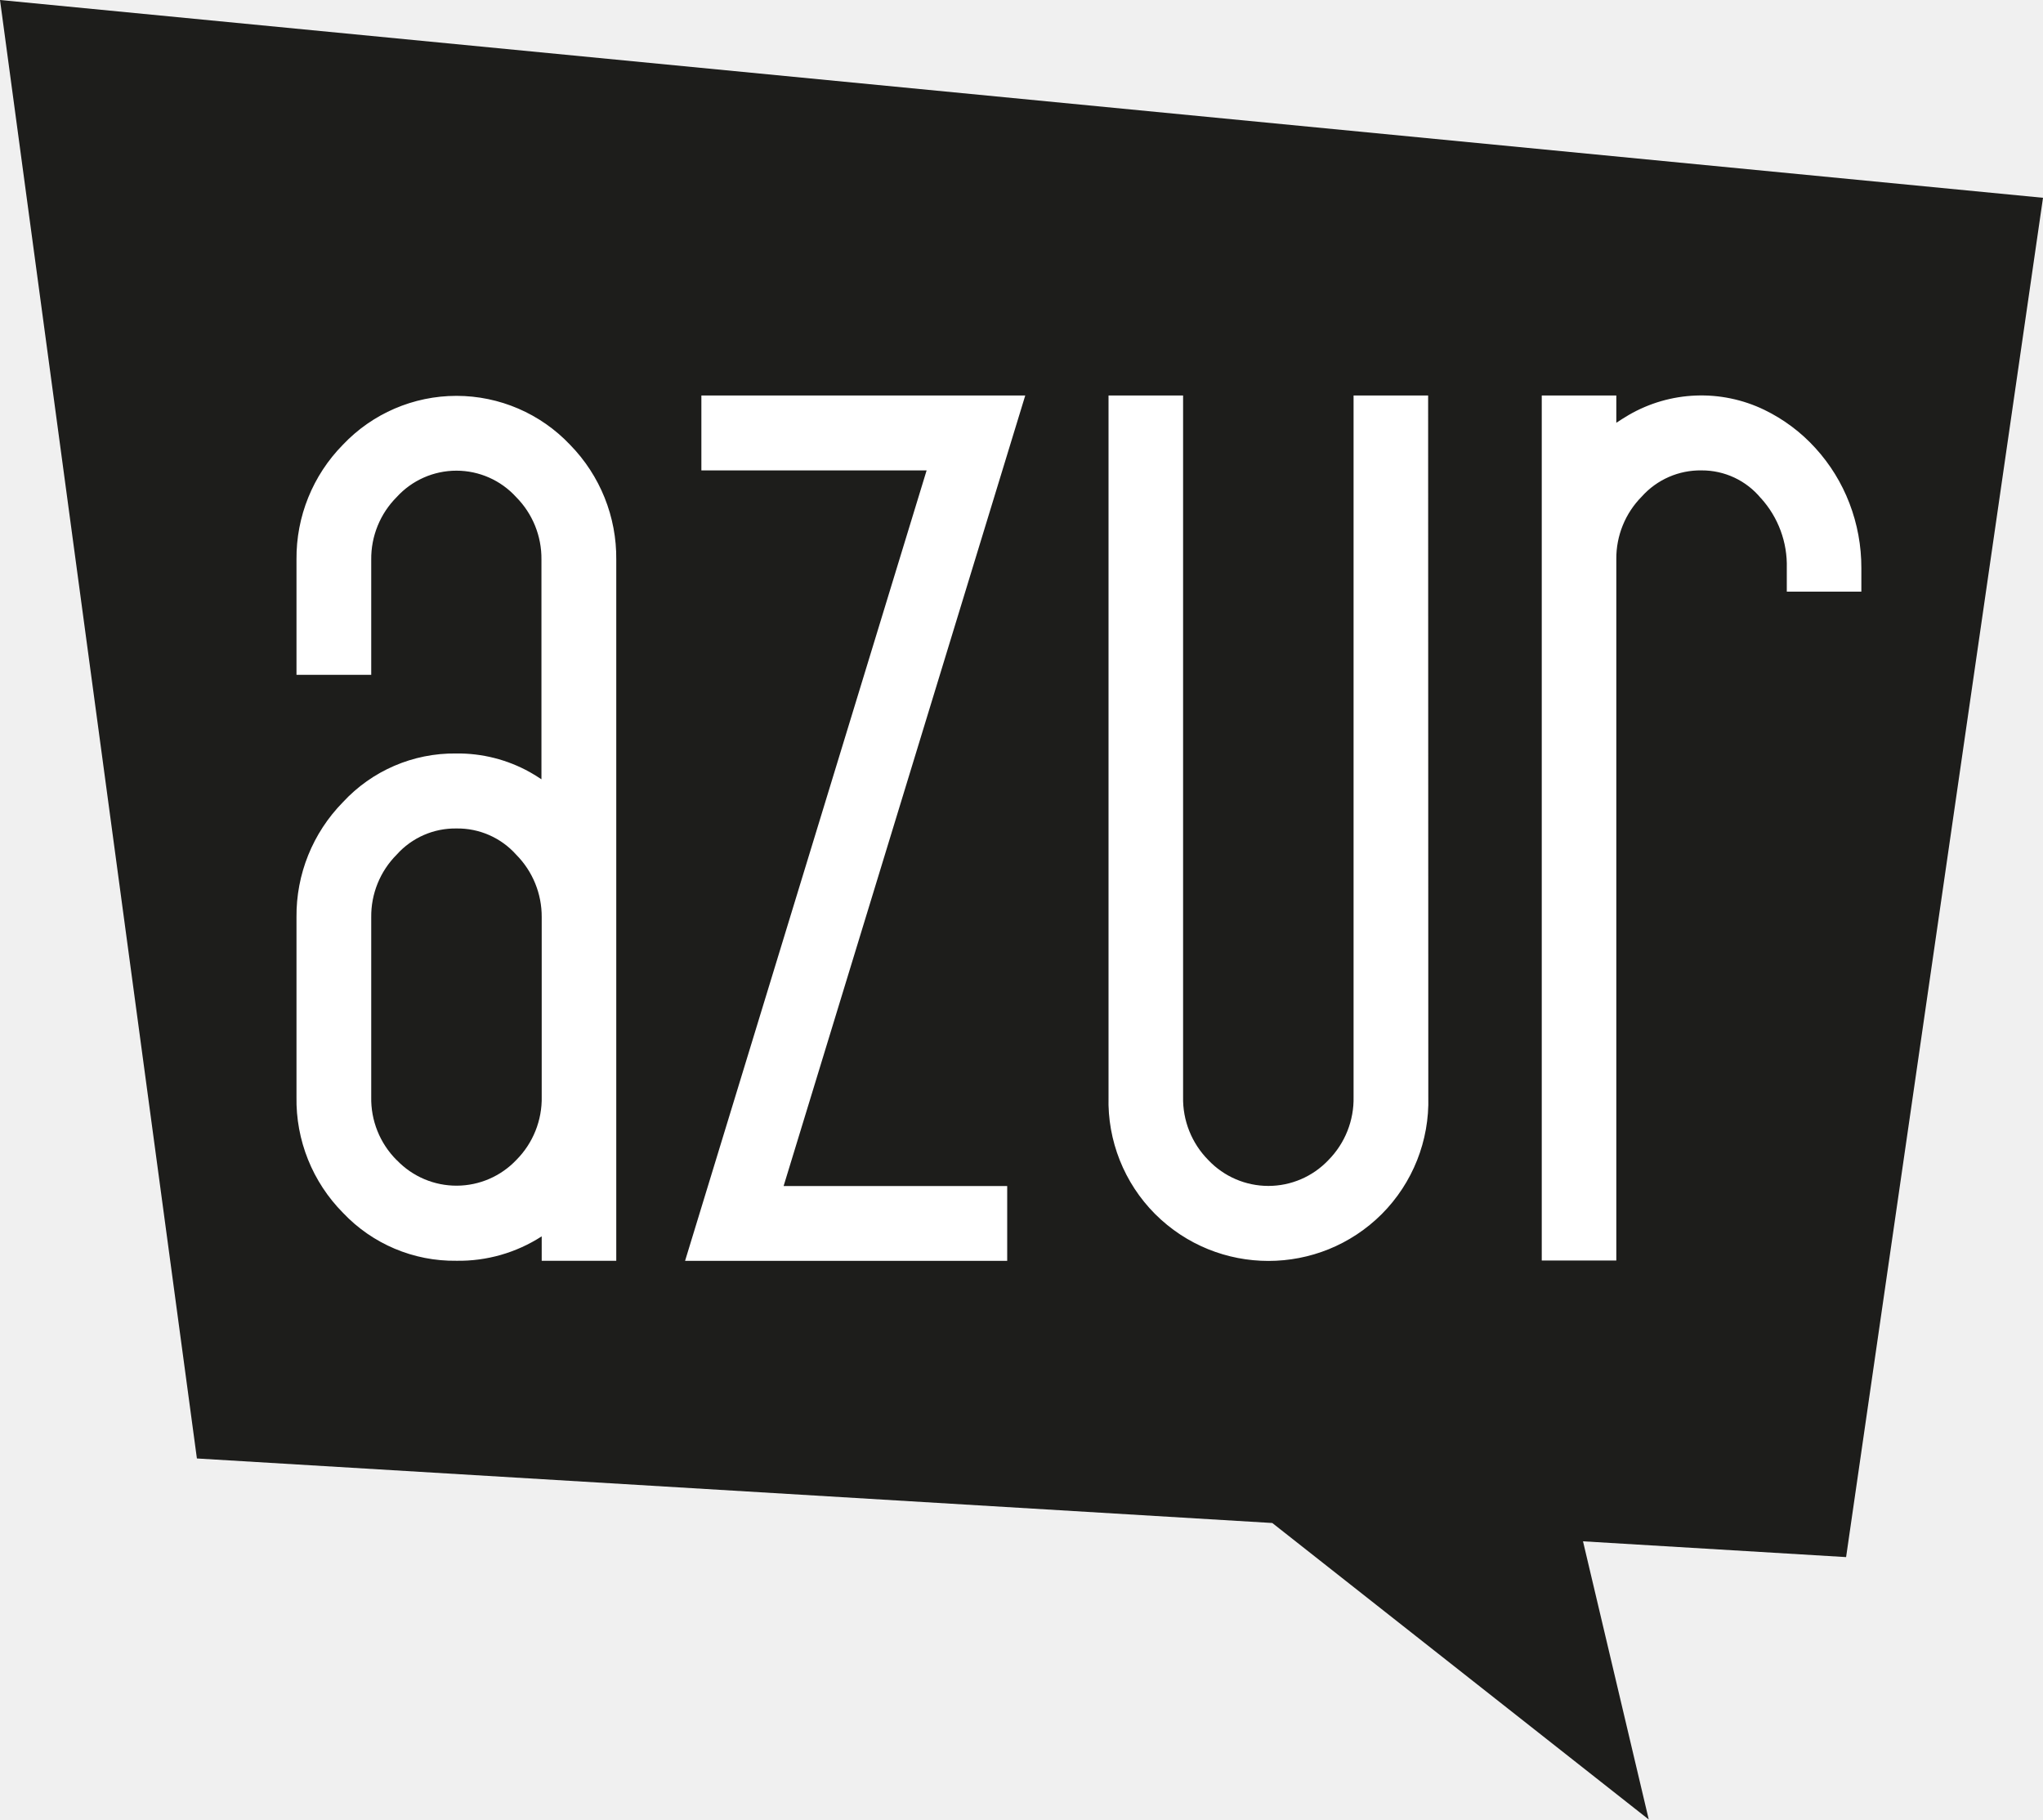
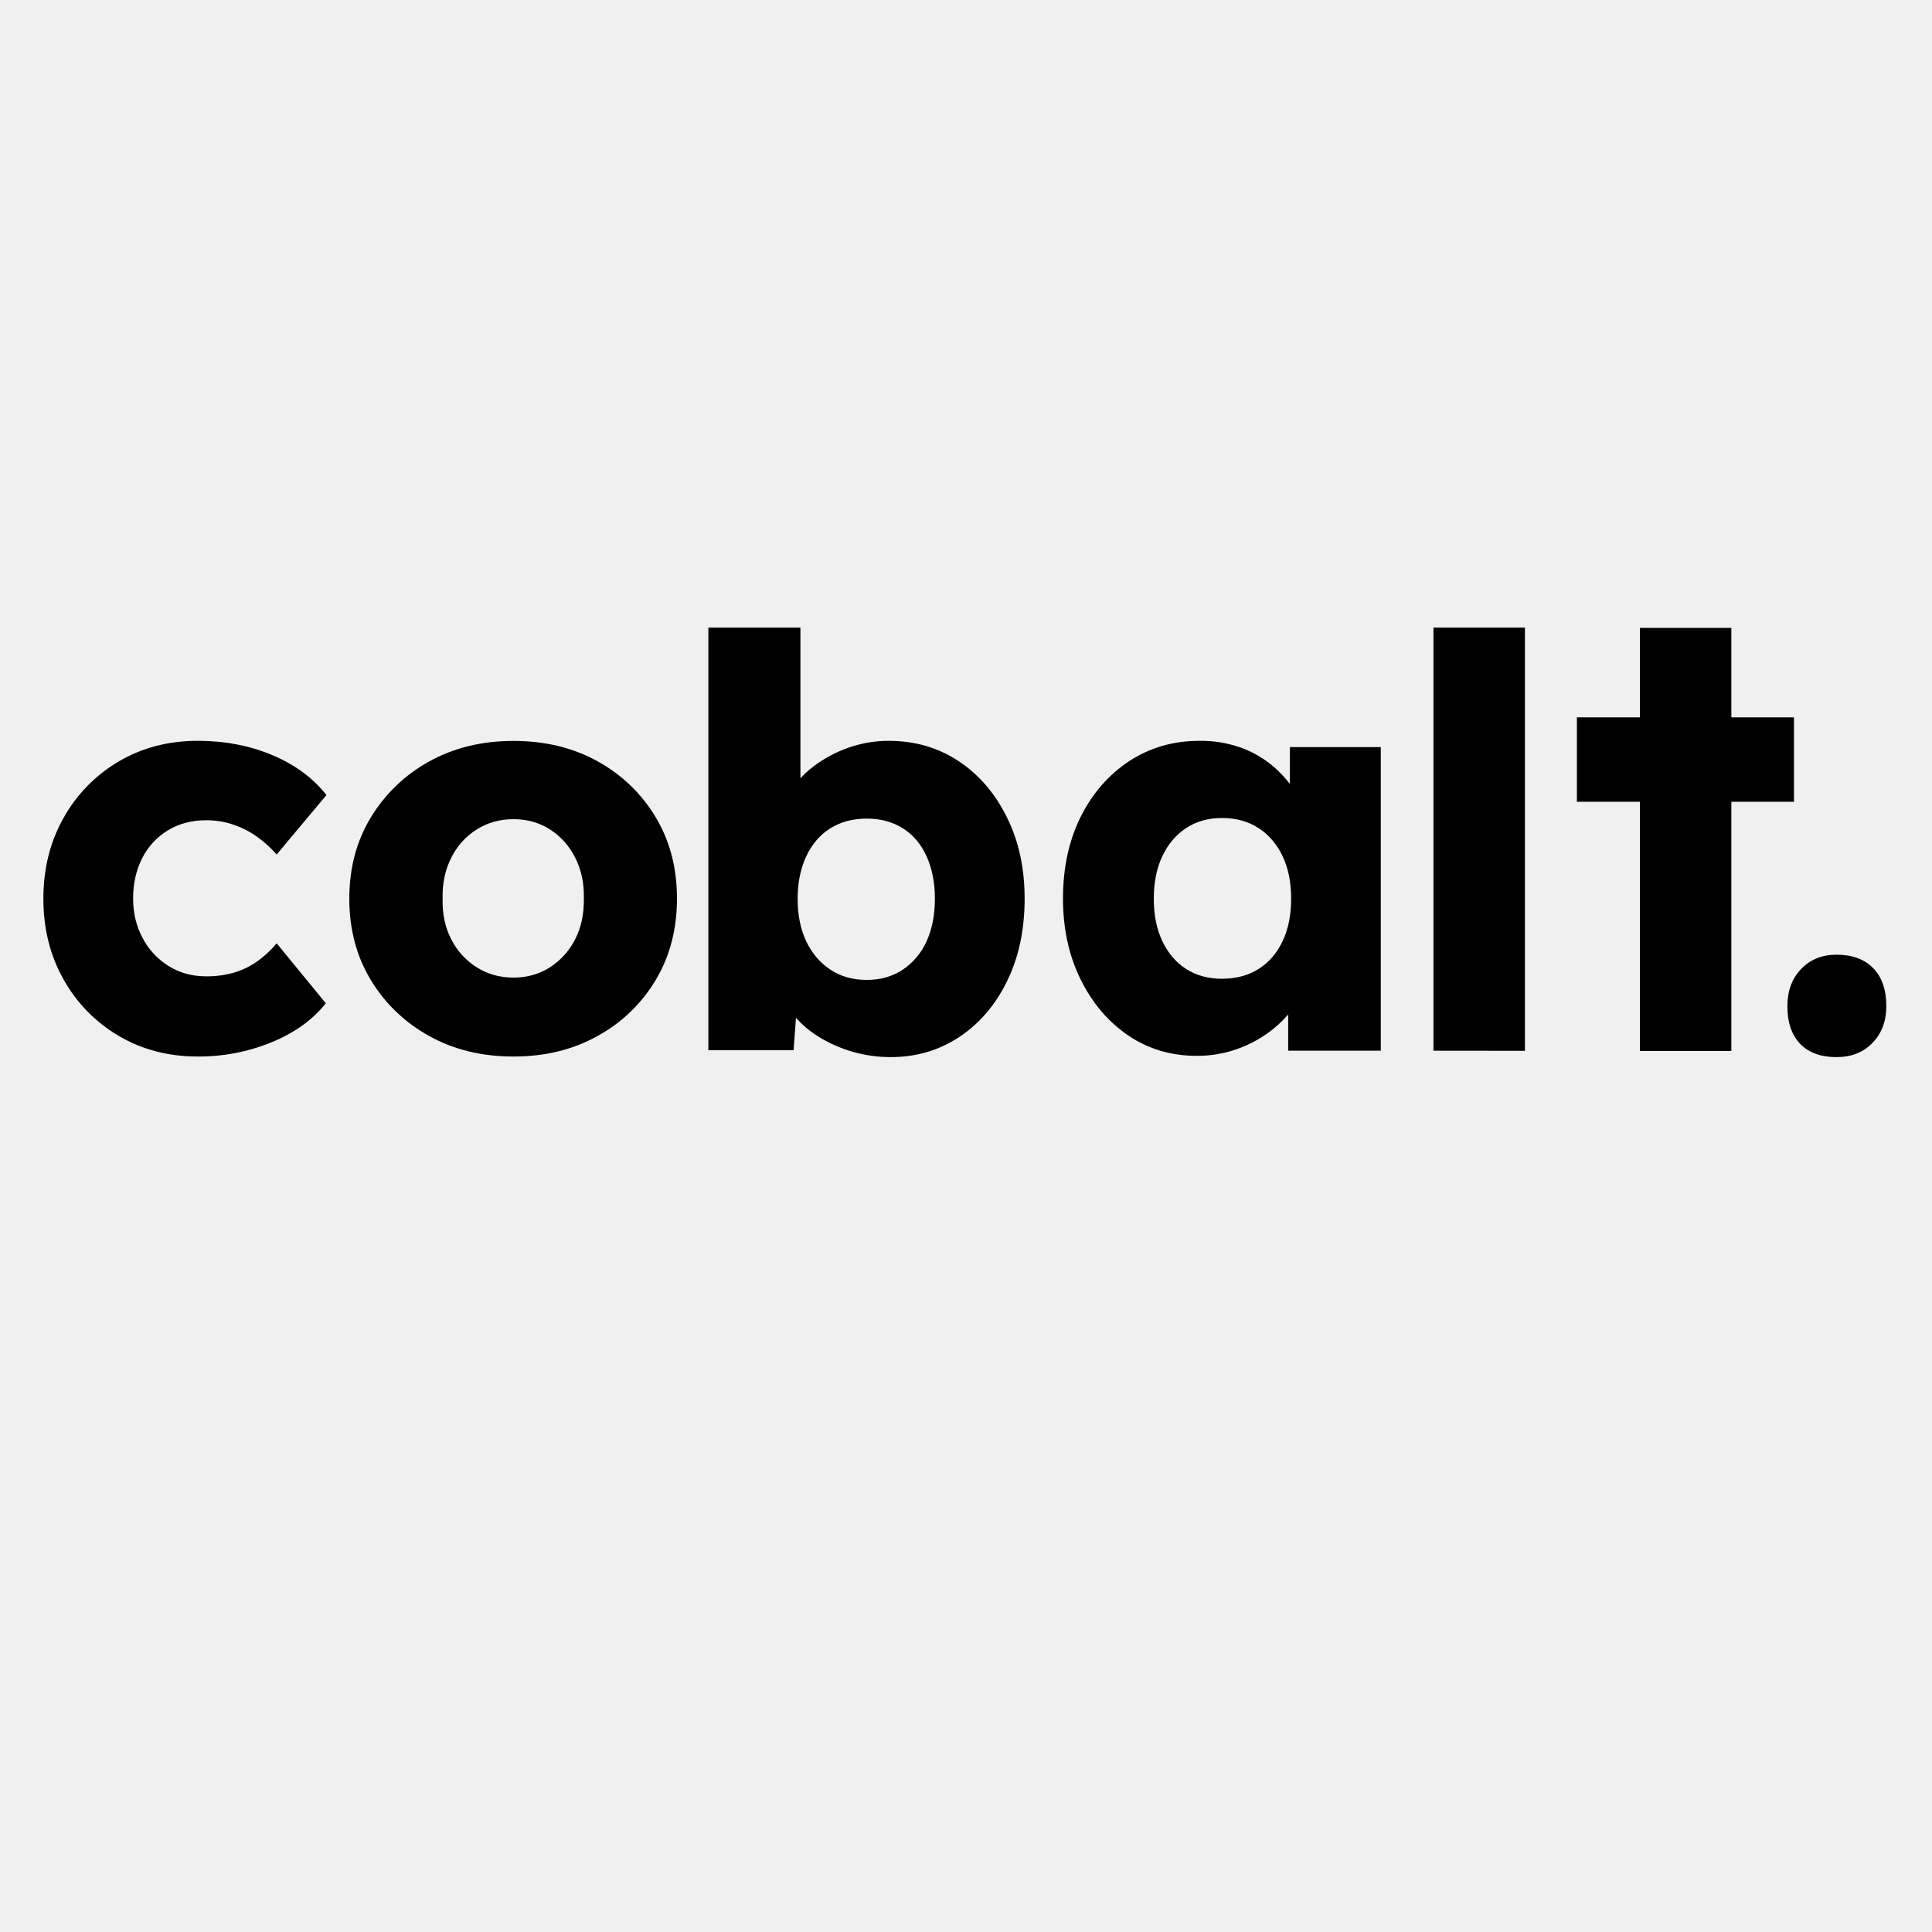
- <svg xmlns="http://www.w3.org/2000/svg" viewBox="0 0 234.28 208.67">
-   <defs>
-     <style>.cls-1{fill:#fff;}.cls-2{fill:#1d1d1b;}</style>
-   </defs>
-   <g id="Layer_2" data-name="Layer 2">
-     <g id="Calque_1" data-name="Calque 1">
-       <polygon class="cls-1" points="223.46 30.22 10.82 9.64 31.32 161.43 143.25 168.14 182.43 199.03 175.58 170.08 202.97 171.72 223.46 30.22" />
-       <path class="cls-2" d="M52.34,95a9,9,0,0,0-6.85,3,10,10,0,0,0-2.92,7.19v20.59A9.94,9.94,0,0,0,45.46,133l.07.06A9.46,9.46,0,0,0,59.22,133a10,10,0,0,0,2.9-7.26V105.18A10.08,10.08,0,0,0,59.19,98,9,9,0,0,0,52.34,95Z" />
-       <path class="cls-2" d="M234.28,22.68,0,0,22.58,167.24l123.32,7.4,43.17,34-7.54-31.9,30.17,1.81ZM70.67,143.76v.81H62.12v-2.8a17.5,17.5,0,0,1-9.78,2.8,17.56,17.56,0,0,1-13-5.49A18.43,18.43,0,0,1,34,125.77V105.18A18.56,18.56,0,0,1,39.31,92a17.39,17.39,0,0,1,13-5.6,16.93,16.93,0,0,1,8.45,2.14c.45.25.89.53,1.33.82V64.15A10,10,0,0,0,59.19,57a9.26,9.26,0,0,0-13.7,0,10,10,0,0,0-2.92,7.18V77.38H34V64.15A18.51,18.51,0,0,1,39.32,51a17.93,17.93,0,0,1,26.05,0,18.55,18.55,0,0,1,5.3,13.19ZM115.5,136v8.58H78.56l27.7-90.64H80.43V45.35h37.14L89.86,136Zm48.29-10.22a18.32,18.32,0,0,1-5.33,13.43,18.4,18.4,0,0,1-26,0,18.33,18.33,0,0,1-5.34-13.43V45.35h8.55v80.42a10,10,0,0,0,2.9,7.26,9.48,9.48,0,0,0,13.76,0,10,10,0,0,0,2.89-7.26V45.35h8.55Zm38.14-68.65a8.75,8.75,0,0,0-6.8-3.19,9,9,0,0,0-6.86,3,10.07,10.07,0,0,0-2.92,7.18v80.42H176.8V45.35h8.55v3.13c.46-.3.92-.6,1.4-.88A16.6,16.6,0,0,1,202.33,47a19.23,19.23,0,0,1,5.86,4.39,20,20,0,0,1,3.89,6.31,20.58,20.58,0,0,1,1.37,7.44v2.7H204.9v-2.7A11.47,11.47,0,0,0,201.93,57.12Z" />
-     </g>
+ <svg xmlns="http://www.w3.org/2000/svg" version="1.1" id="Calque_1" x="0px" y="0px" viewBox="0 0 2000 2000" style="enable-background:new 0 0 2000 2000;" xml:space="preserve">
+   <g>
+     <path d="M281.9,781.7c-23.5-9.9-49.2-14.8-77.2-14.8c-30.4,0-57.6,7.1-81.7,21.3c-23.9,14-43.6,34.1-57.1,58.3   c-14,24.7-21,52.6-21,83.8s7,59.1,21,83.8c13.5,24.2,33.2,44.3,57.1,58.3c24.1,14.2,51.3,21.3,81.7,21.3l0,0   c26.3,0.2,52.3-4.9,76.6-14.8c23.9-9.9,42.5-23.3,56-40.3l0,0l0,0c0,0,0,0,0,0l0,0l-50.9-62.1c-6,7.2-12.8,13.5-20.4,18.9   c-7.3,5.1-15.4,9-24,11.5c-9.2,2.6-18.8,3.9-28.4,3.8c-14.6,0-27.6-3.5-39.1-10.7c-11.4-7.1-20.7-17.1-26.9-29   c-6.5-12.2-9.8-25.8-9.8-40.8c0-15.8,3.2-29.8,9.5-42c6-11.9,15.2-21.8,26.6-28.7c11.4-6.9,24.7-10.4,39.7-10.4   c9.7,0,19.3,1.6,28.4,4.7c8.9,3.1,17.3,7.4,24.9,13c7.1,5.2,13.7,11.1,19.5,17.8l51.5-61.5c0,0,0,0,0-0.1   C324.1,805.4,305.4,791.6,281.9,781.7z" />
+     <path d="M618.8,788.2C593.3,774,564.2,767,531.5,767s-61.8,7.1-87.3,21.3c-24.9,13.7-45.7,33.7-60.4,58   c-14.8,24.4-22.2,52.4-22.2,84c0,31.6,7.4,59.6,22.2,84.1c14.6,24.3,35.5,44.3,60.4,58c25.4,14.2,54.5,21.3,87.3,21.3   c32.8,0,61.9-7.1,87.3-21.4c24.9-13.6,45.6-33.6,60.1-58c14.6-24.5,21.9-52.5,21.9-84.1c0-31.6-7.3-59.6-21.9-84   C664.3,821.8,644.3,802.4,618.8,788.2z M595.4,972.3c-5.9,11.8-14.9,21.8-26,29c-11.1,7.1-23.7,10.7-37.9,10.7v0   c-14.2,0-26.9-3.6-38.1-10.7c-11.2-7.1-20.3-17.1-26.3-29c-6.3-12.2-9.3-26.2-8.9-42c-0.4-15.8,2.6-29.9,8.9-42.3   c5.9-12,15-22.2,26.3-29.3c11.2-7.1,24-10.7,38.2-10.7s26.8,3.6,37.9,10.7c11.2,7.2,20.1,17.4,26,29.3c6.3,12.4,9.3,26.6,8.9,42.3   C604.6,946.1,601.7,960.1,595.4,972.3z" />
+     <path d="M992.3,787.9c-21.1-14-45.3-21-72.5-21c-12.9,0-25.6,2-37.9,5.9c-12,3.8-23.3,9.3-33.8,16.3c-7.2,4.7-13.7,10.3-19.5,16.6   v-156h-95.3v437.5h88.2l2.5-33.5c6.5,7.2,13.9,13.5,22.1,18.7c22.8,14.4,49.1,22,76.1,21.9c26.4,0,50.1-7,71.1-21   c21-14,37.4-33.3,49.4-58c12-24.7,18-53,18-85c0-31.6-6.1-59.7-18.4-84.3C1030.1,821.2,1013.4,801.9,992.3,787.9z M959.2,974.4   c-5.3,11.9-13.8,22-24.5,29.3c-10.7,7.1-23.1,10.7-37.3,10.7c-14.6,0-27.2-3.5-37.9-10.7c-10.7-7.1-19-16.9-24.9-29.3   c-5.9-12.4-8.9-27.1-8.9-44.1c0-16.5,3-31.1,8.9-43.8c5.9-12.6,14.2-22.3,24.9-29c10.7-6.7,23.3-10.1,37.9-10.1   c14.2,0,26.6,3.4,37.3,10.1c10.6,6.7,18.8,16.4,24.5,29s8.6,27.2,8.6,43.8C967.8,947.2,964.9,961.9,959.2,974.4z" />
+     <path d="M1335.3,811.5c-5.7-7.4-12.2-14.1-19.5-20c-9.8-7.9-20.9-14-32.8-18.1c-13.3-4.5-27.2-6.7-41.2-6.5c-27.2,0-51.5,7-72.8,21   c-21.3,14-38.1,33.3-50.3,57.7c-12.2,24.5-18.3,52.7-18.3,84.6c0,31.2,6.1,59.1,18.3,83.8c12.2,24.7,28.7,44,49.4,58   c20.7,14,44.3,21,70.7,21c13.7,0.1,27.3-2.1,40.3-6.5c12.3-4.2,23.8-10.1,34.3-17.8c7.4-5.4,14.2-11.6,20.1-18.5v37.5h95.9V773.4   h-94.1V811.5z M1302.8,1003.1c-10.7,6.7-23.3,10.1-37.9,10.1c-14.2,0-26.5-3.4-37-10.1c-10.5-6.7-18.6-16.3-24.6-28.7   c-5.9-12.4-8.9-27.1-8.9-44.1s3-31.7,8.9-44.1c5.9-12.4,14.1-22.1,24.6-29s22.8-10.4,37-10.4c14.6,0,27.2,3.5,37.9,10.4   s18.9,16.6,24.9,29c5.9,12.4,8.9,27.1,8.9,44.1s-3,31.7-8.9,44.1C1321.8,986.8,1313.5,996.4,1302.8,1003.1z" />
+     <polygon points="1483.9,1087.7 1578.6,1087.8 1578.6,649.7 1483.9,649.7  " />
+     <polygon points="1792.3,830 1857.1,830 1857.1,742.6 1792.3,742.6 1792.3,660.2 1792.3,660.2 1792.3,650 1697.6,650 1697.6,742.6    1632.4,742.6 1632.4,830 1697.6,830 1697.6,1088 1792.3,1088 1792.3,1078.4 1792.3,1078.4  " />
+     <path d="M1939.1,1002.2c-9.1-9.3-21.7-13.9-37.9-13.9c-15,0-27.2,4.9-36.7,14.8s-14.2,22.7-14.2,38.5c0,17,4.5,30,13.3,39.1   c8.9,9.1,21.4,13.6,37.6,13.6c15.4,0,27.8-4.9,37.3-14.8c9.5-9.9,14.2-22.5,14.2-37.9C1952.7,1024.6,1948.2,1011.5,1939.1,1002.2z" />
  </g>
</svg>
